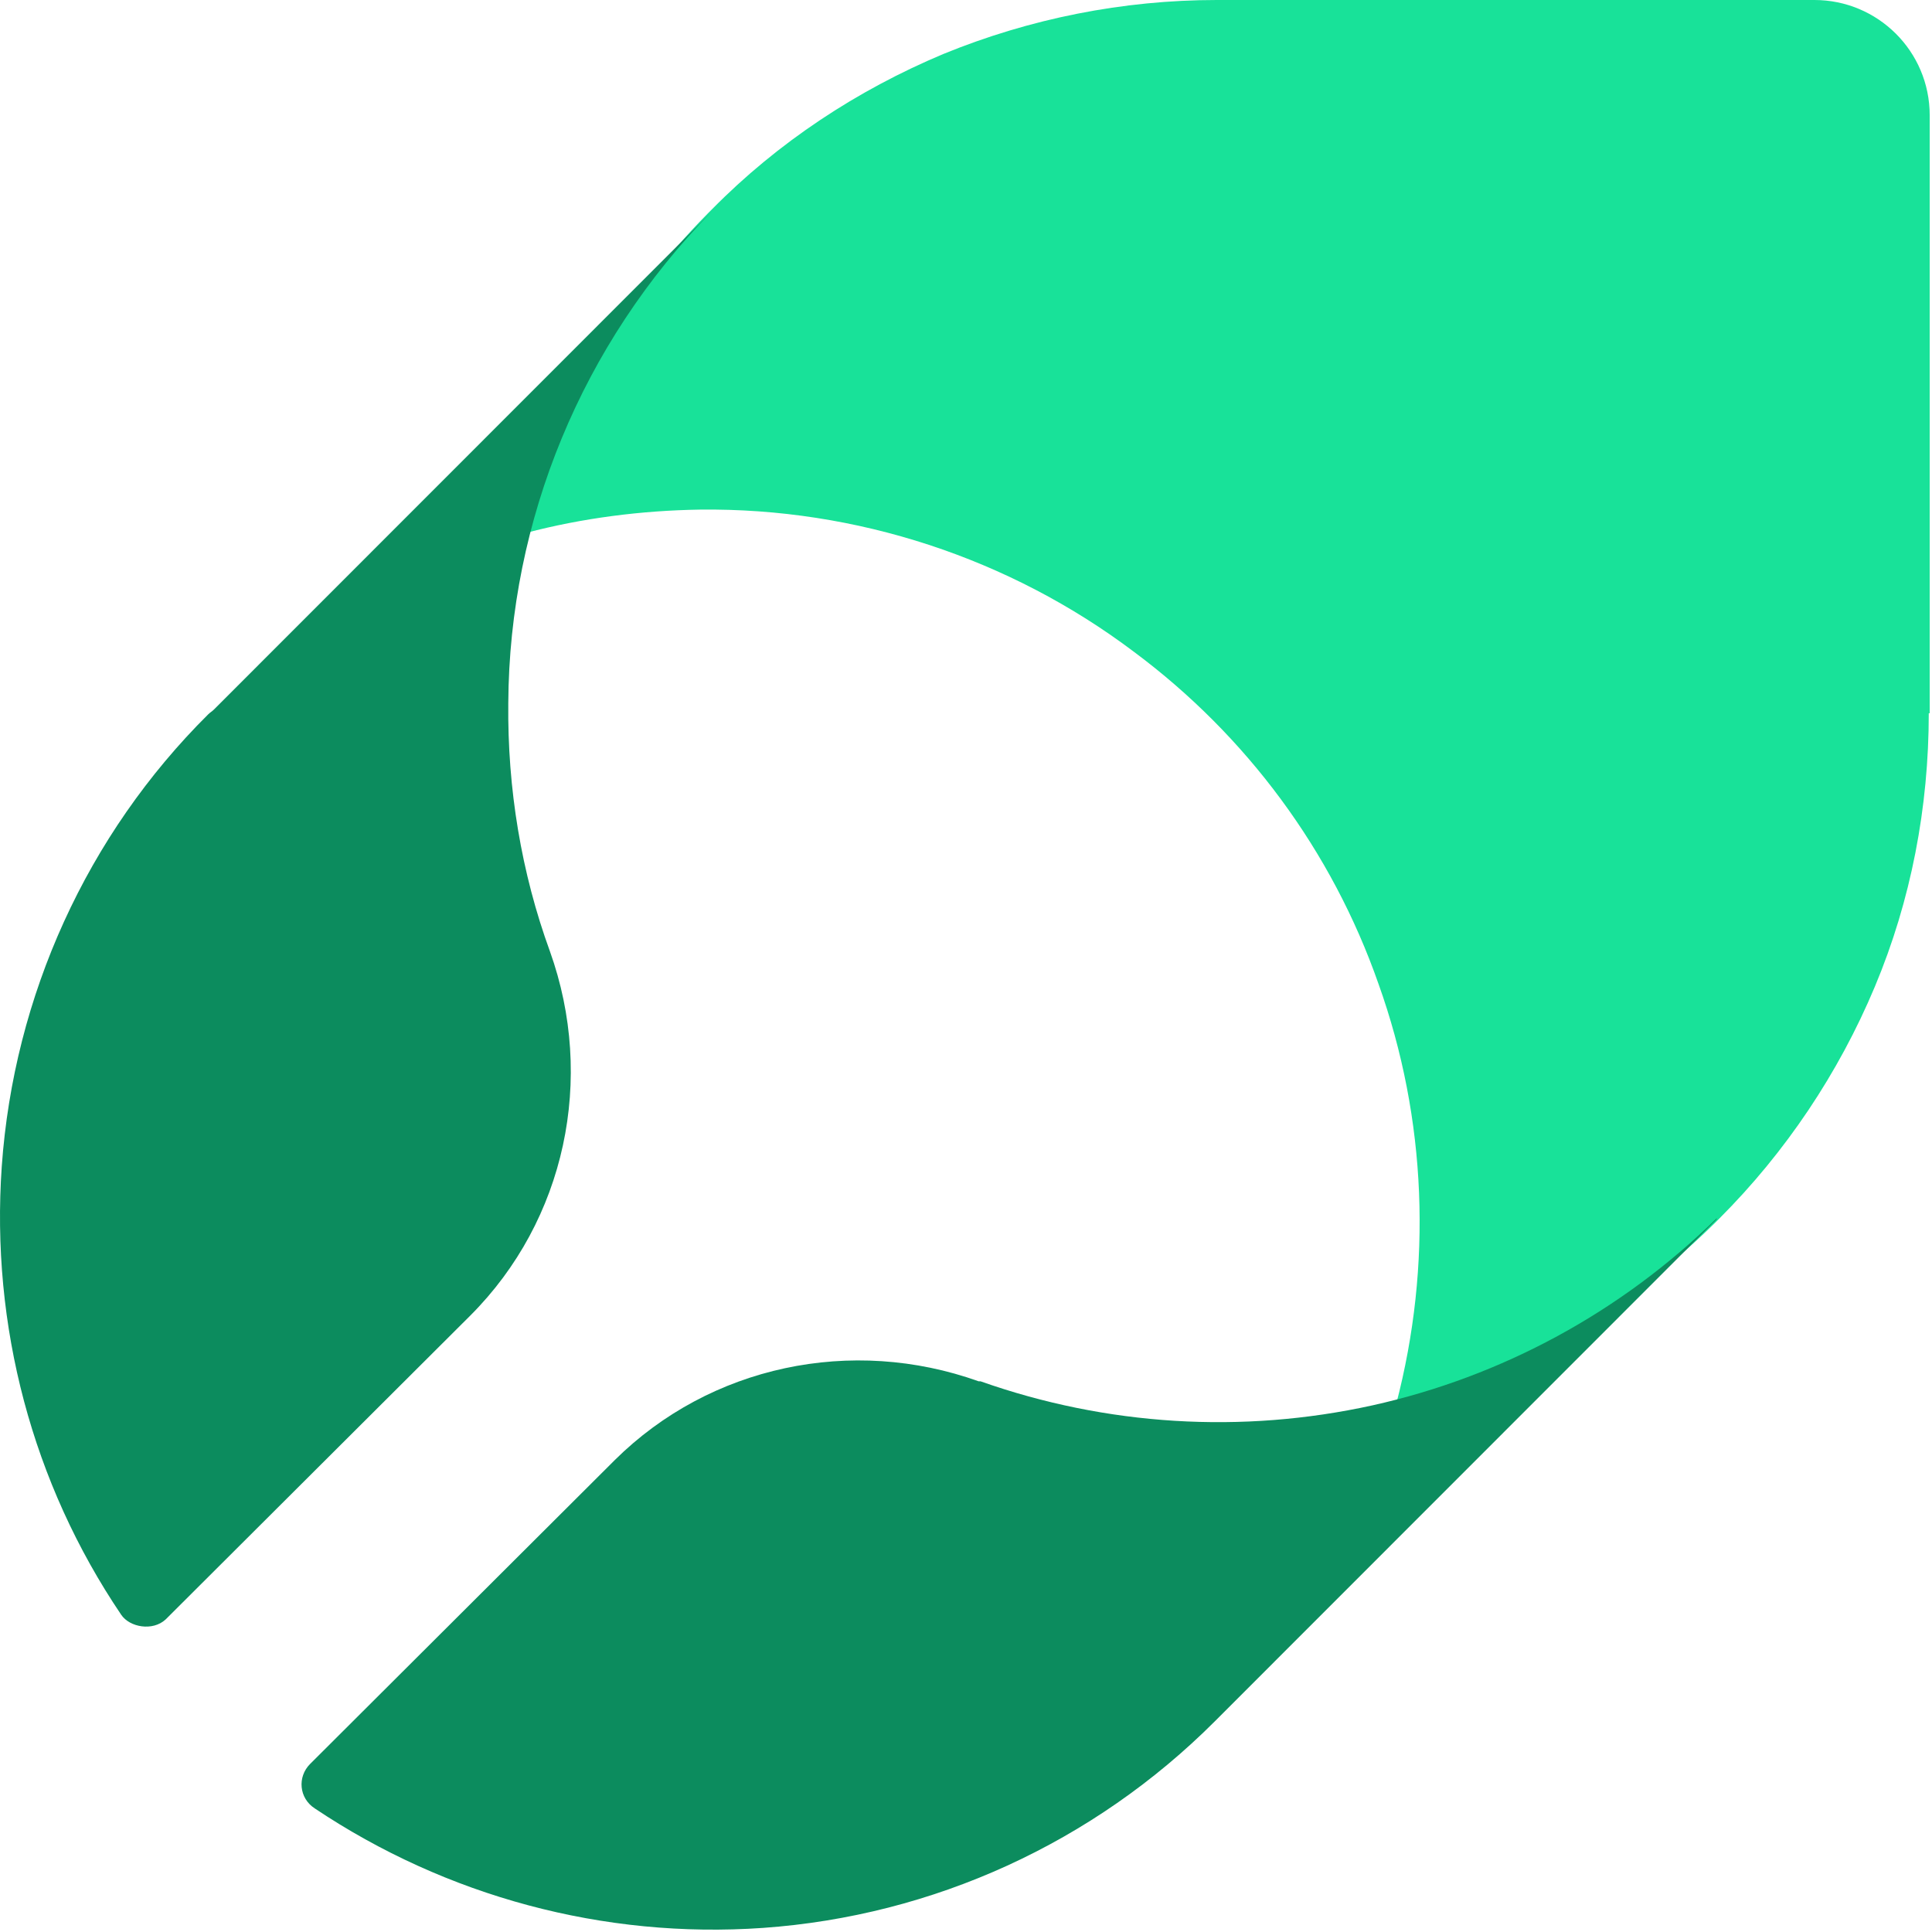
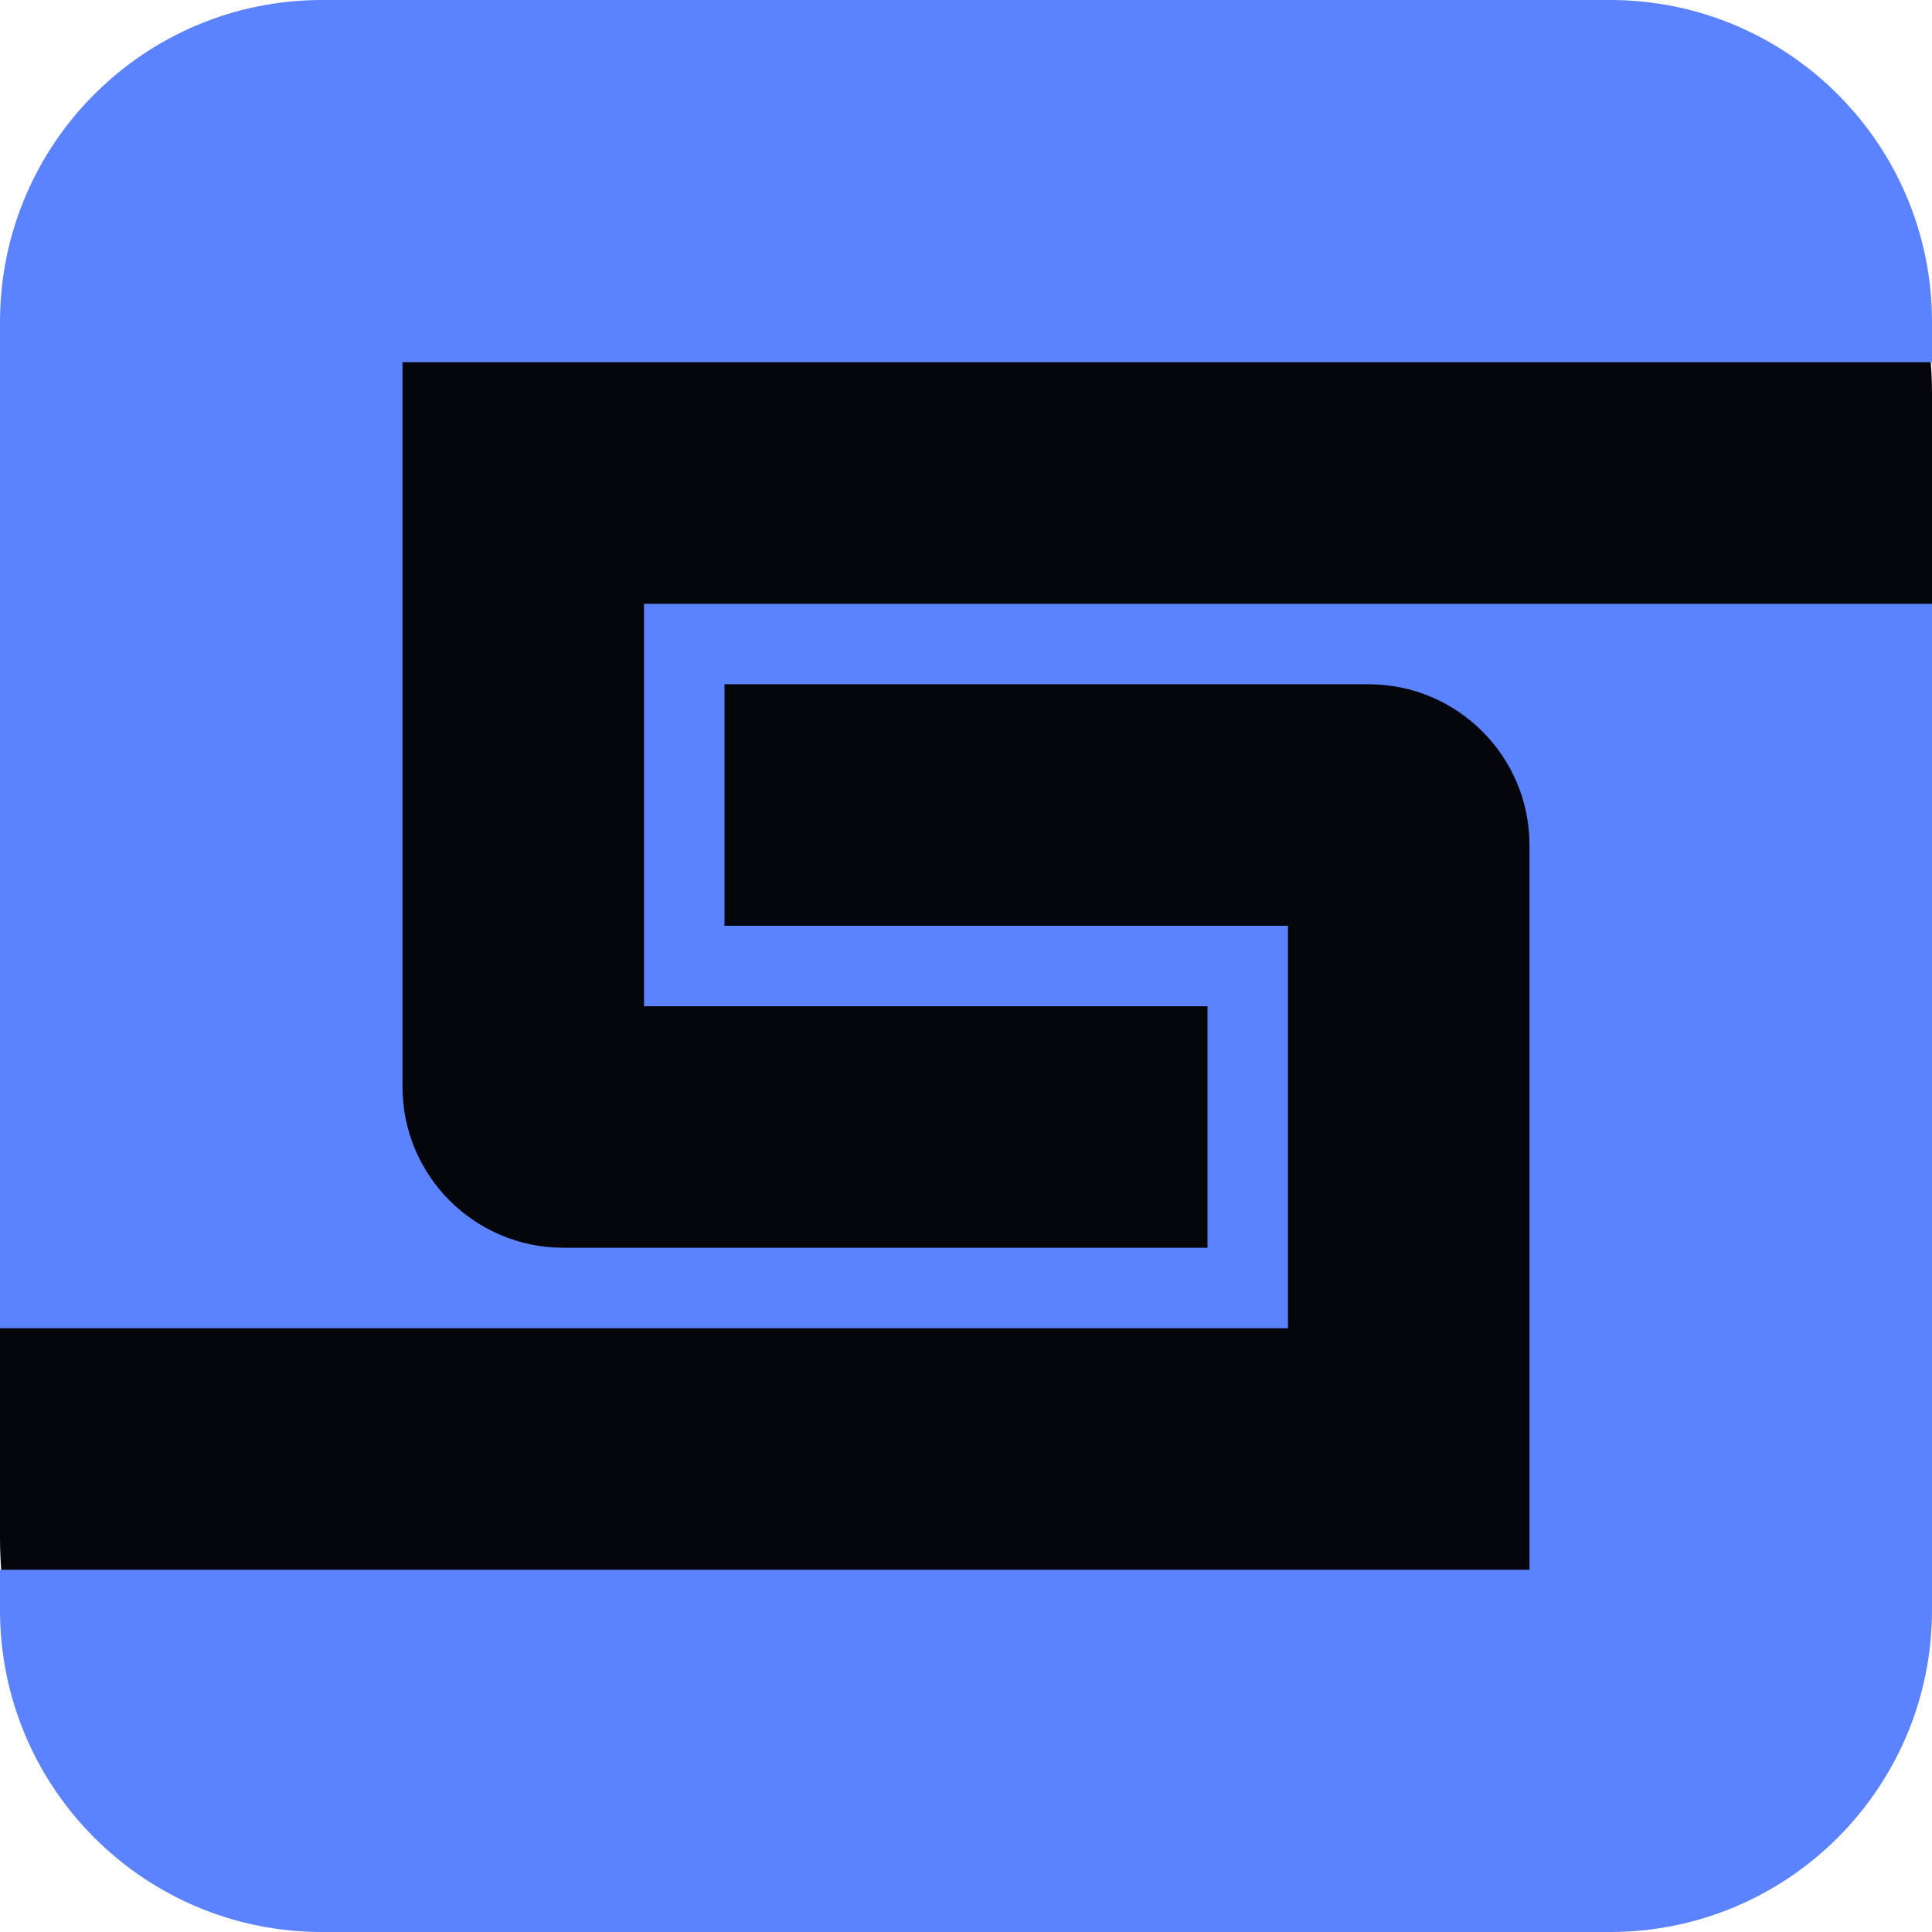
- <svg xmlns="http://www.w3.org/2000/svg" width="502" height="502" viewBox="0 0 502 502" fill="none">
-   <path d="M501.402 185.33V29.962C501.402 13.29 487.876 0 471.453 0H316.156C291.763 0 267.611 4.832 245.15 14.014C222.689 23.438 202.16 36.969 185.012 54.367L183.804 55.575C161.101 78.53 144.92 107.042 136.708 138.454C151.441 134.588 166.656 132.655 181.871 132.413C222.447 131.93 262.298 144.978 294.661 169.383C323.885 191.13 346.104 221.092 358.18 255.645C370.739 290.681 372.188 328.859 362.769 364.862C393.925 356.647 422.666 340.457 445.611 317.744L446.818 316.536C463.966 299.38 477.732 278.841 487.151 256.37C496.571 233.898 501.16 209.735 501.16 185.33H501.402Z" fill="#18E299" />
-   <path d="M132.071 182.706C132.312 135.044 151.32 89.307 184.764 55.125L55.557 184.391C55.076 184.873 54.594 185.113 54.113 185.595C22.593 216.888 3.586 258.774 0.458 303.066C-2.43 344.47 8.397 385.392 31.496 419.575C33.699 422.835 39.677 423.907 43.046 420.778L122.206 341.822C146.989 317.028 154.689 280.198 142.899 247.219C135.44 226.758 131.831 204.852 132.071 182.706Z" fill="#0C8C5E" />
-   <path d="M446.067 316.547C421.284 340.86 390.245 357.71 356.56 365.172C322.634 372.635 287.506 370.468 254.783 358.914C254.783 358.914 254.542 358.914 254.301 358.914C221.338 347.118 184.525 354.821 159.742 379.375L80.581 458.331C77.212 461.701 77.694 467.238 81.784 469.885C115.95 492.754 156.855 503.827 198.24 500.938C242.512 497.809 284.137 478.792 315.656 447.258L316.859 446.054L446.067 316.788V316.547Z" fill="#0C8C5E" />
+ <svg xmlns="http://www.w3.org/2000/svg" width="32" height="32" viewBox="0 0 1080 1080">
+   <rect width="1080" height="1080" rx="220" fill="#05050c" />
+   <path d="M360 337.5L360 562.5L675 562.5L675 697.5L315 697.5C265.294 697.5 225 657.206 225 607.5L225 202.5L1080 202.5L1080 180C1080 80.589 999.411 5.75079e-05 900 5.31569e-05L180 2.16438e-05C80.589 2.20589e-05 4.3629e-05 80.589 3.92892e-05 180L1.47335e-05 742.5L720 742.5L720 517.5L405 517.5L405 382.5L765 382.5C814.706 382.5 855 422.794 855 472.5L855 877.5L8.84007e-06 877.5L7.85784e-06 900C5.75239e-05 999.411 80.589 1080 180 1080L900 1080C999.411 1080 1080 999.411 1080 900L1080 337.5L360 337.5Z" fill="#5B82FF" />
</svg>
